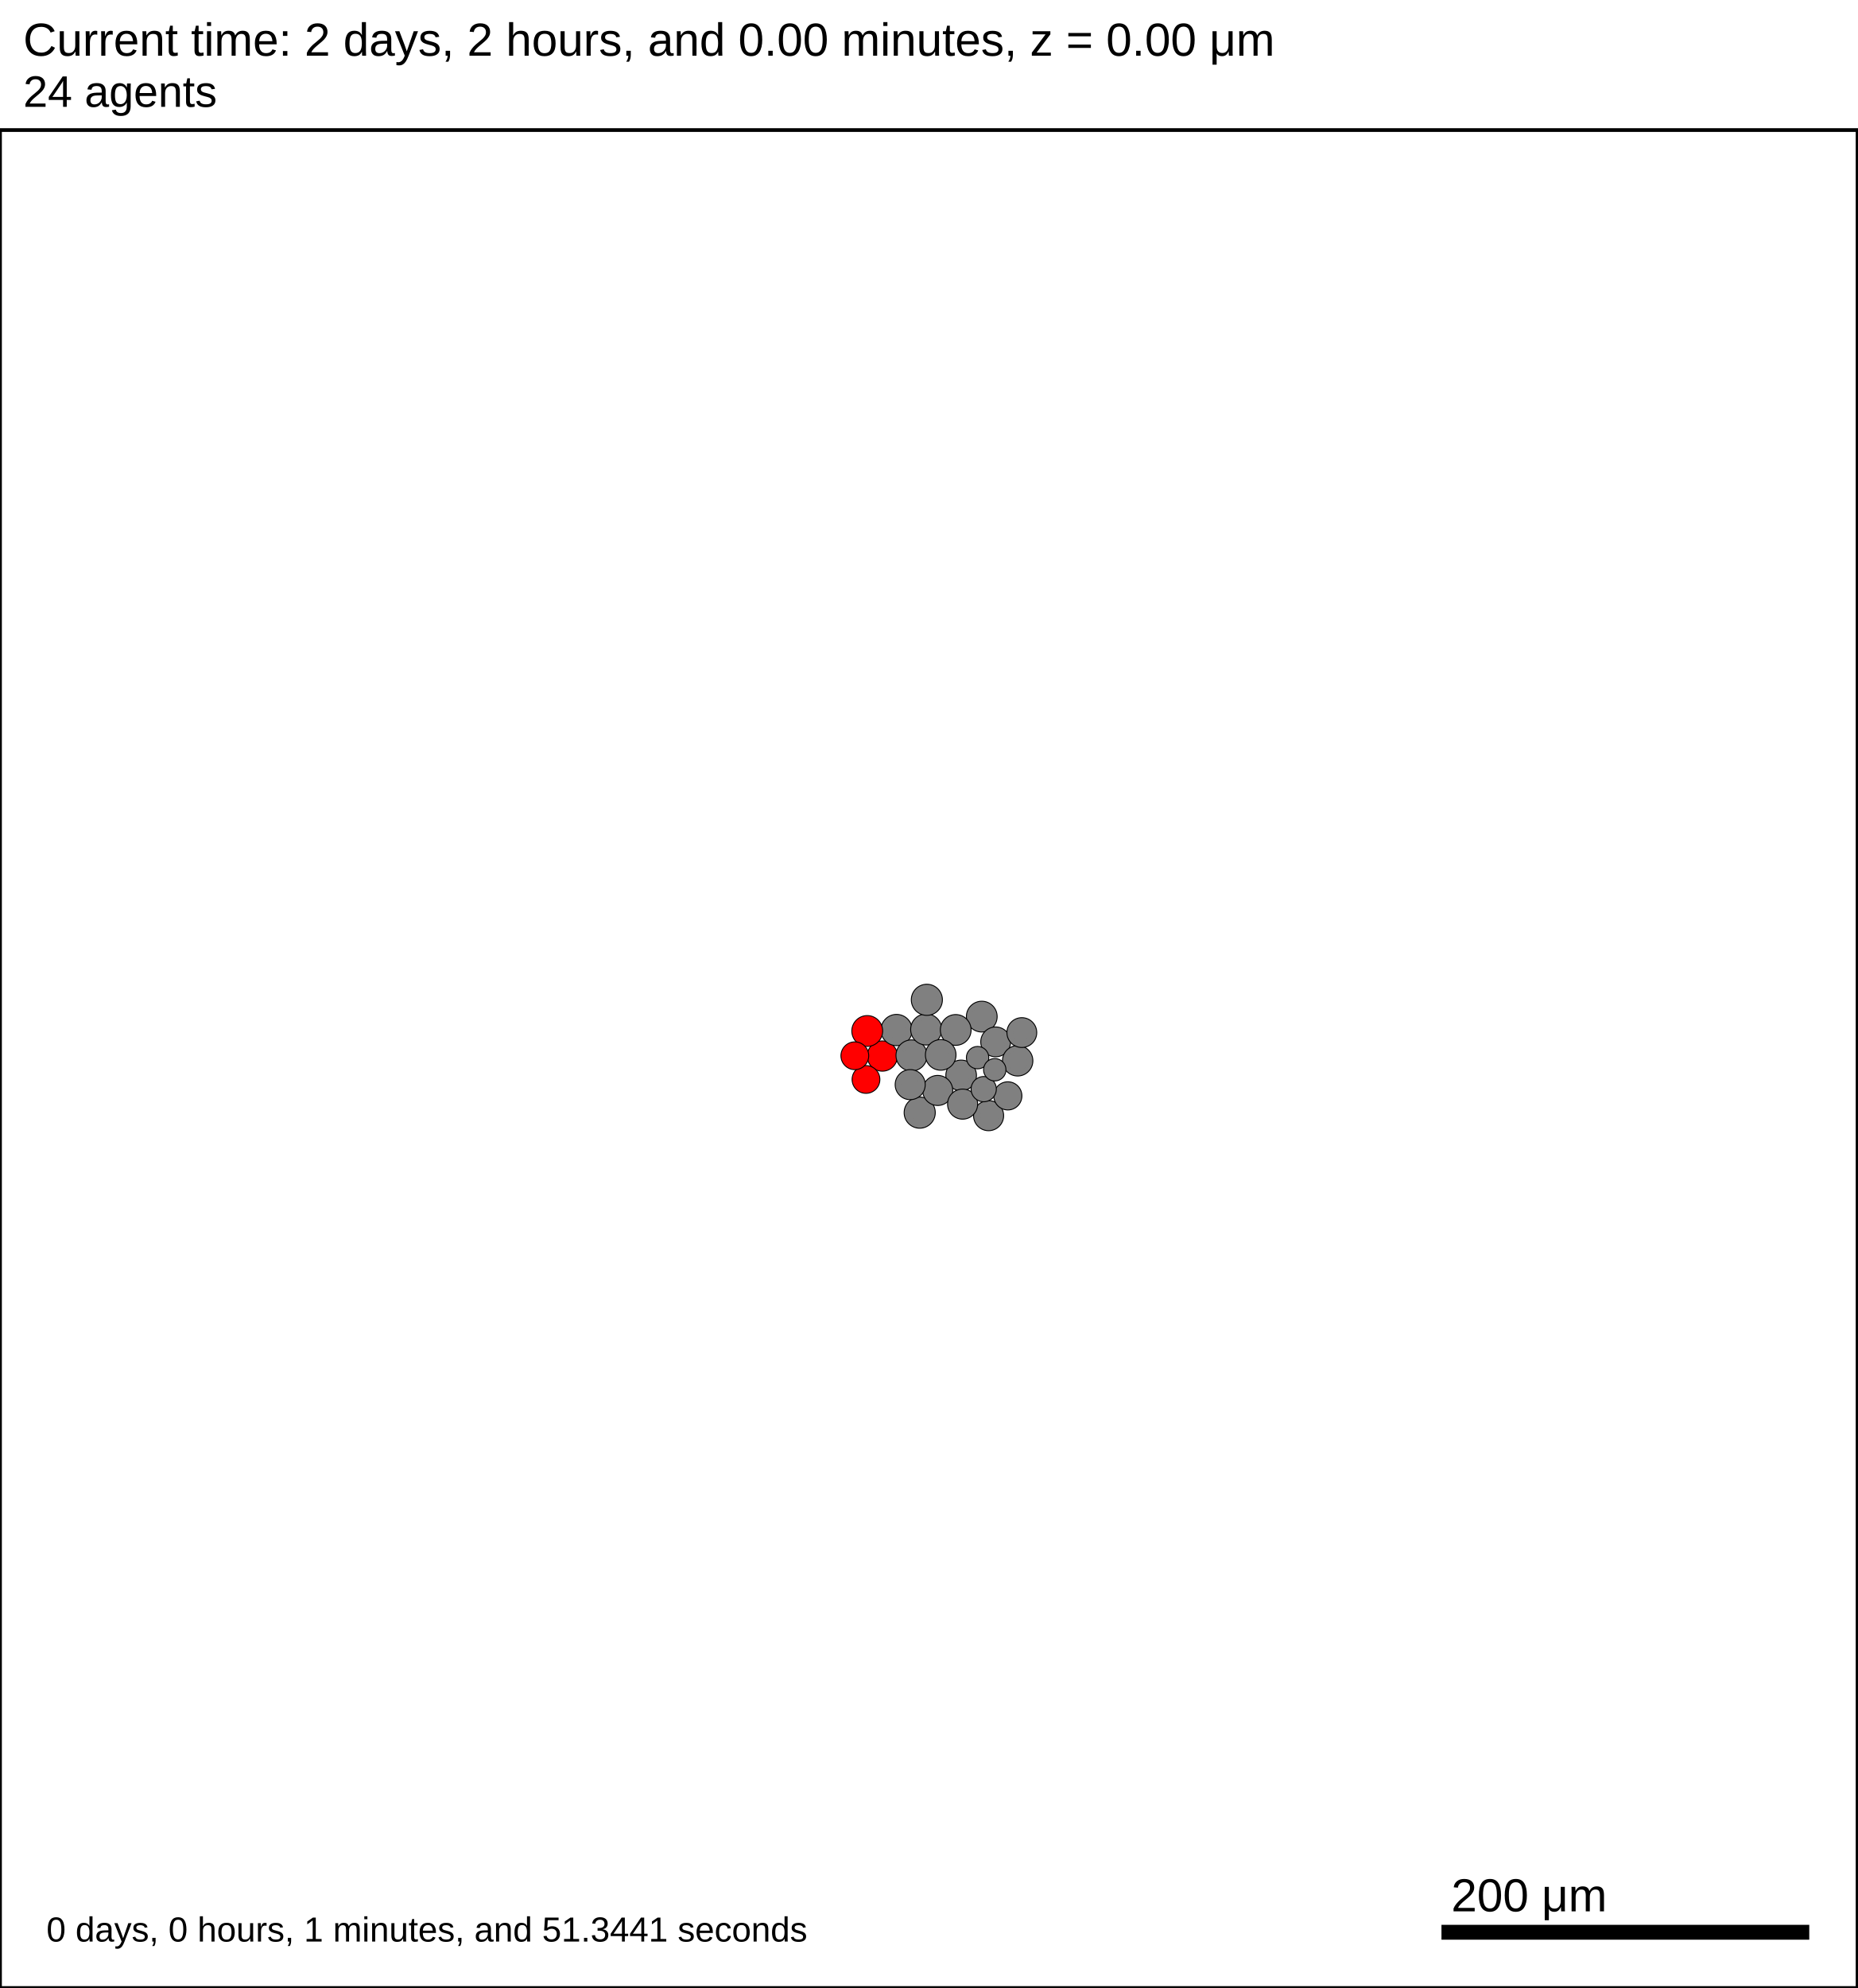
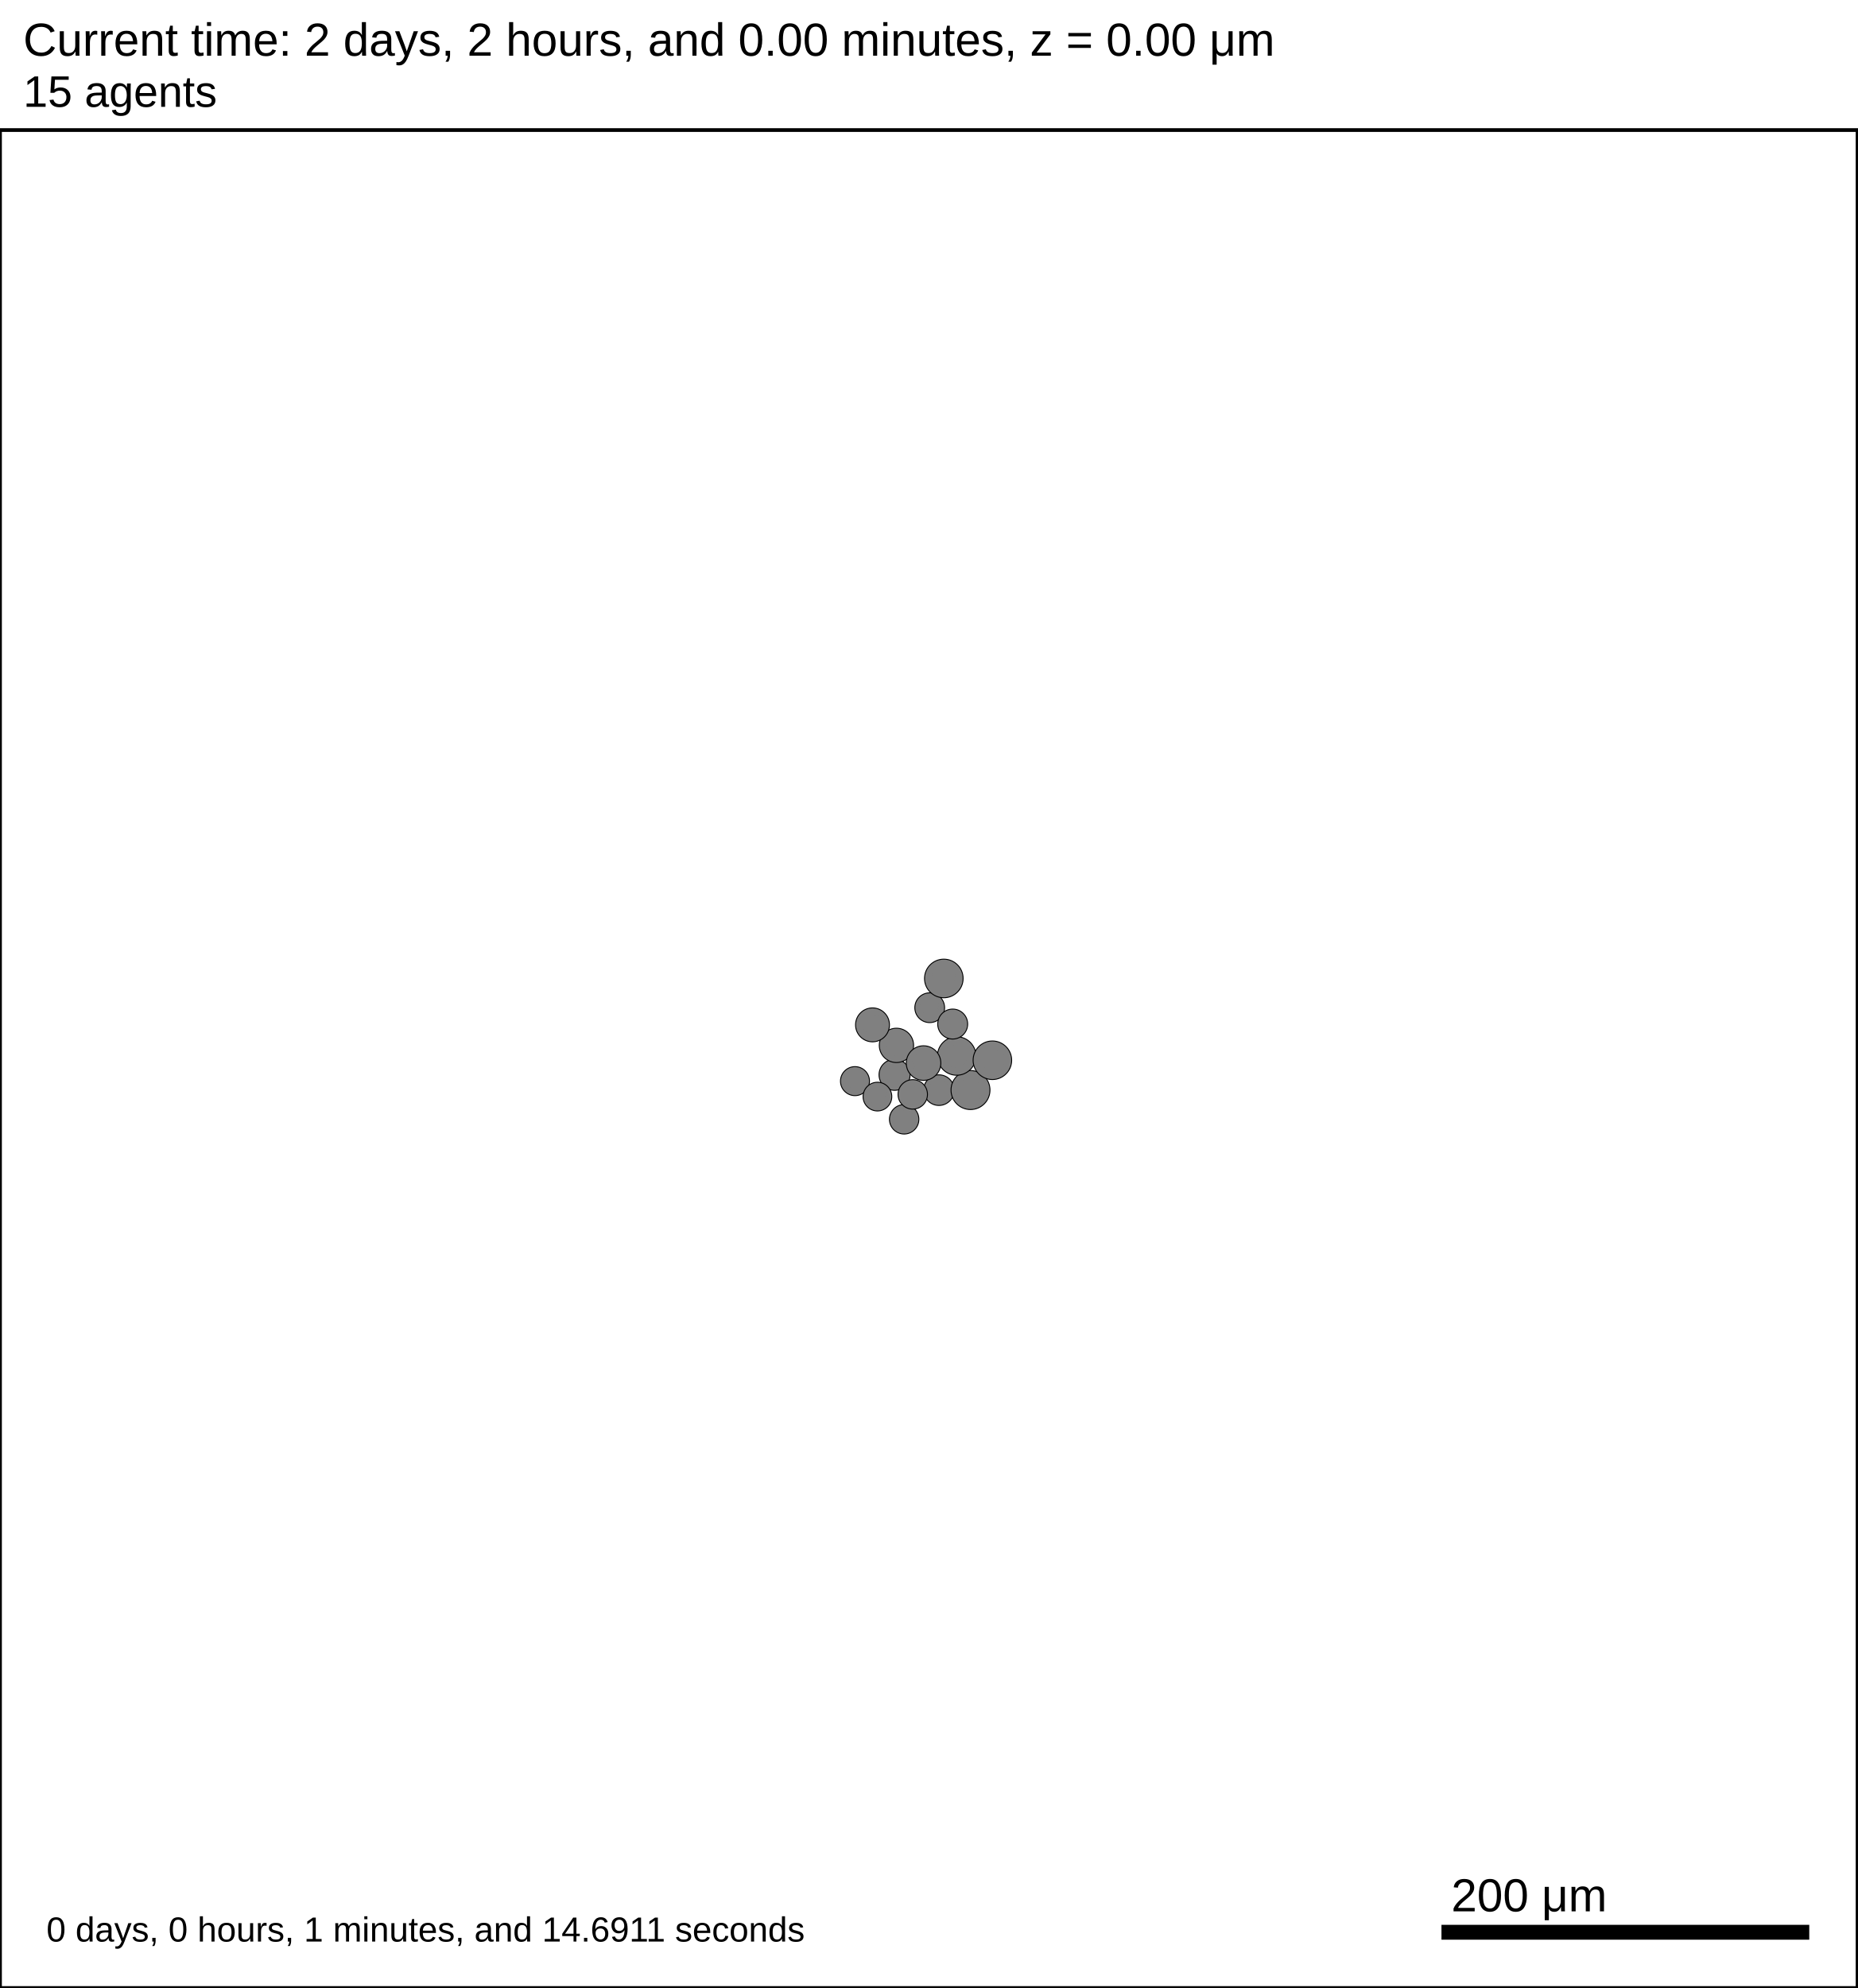
<svg xmlns="http://www.w3.org/2000/svg" version="1.1" width="1000" height="1070" id="svg2">
  <rect x="0" y="0" width="1000" height="1070" stroke-width="2" stroke="white" fill="white" />
  <text x="12.5" y="30" font-family="Arial" font-size="25" fill="black">
   Current time: 2 days, 2 hours, and 0.00 minutes, z = 0.00 μm
  </text>
  <text x="12.5" y="57.5" font-family="Arial" font-size="23.75" fill="black">
-    24 agents
+    15 agents
  </text>
  <g id="tissue" transform="translate(0,1070) scale(1,-1)">
    <g id="ECM">
  </g>
    <g id="cells">
      <g id="cell0" type="wt" dead="false">
-         <circle cx="532.196" cy="469.523" r="8.095" stroke-width="0.5" stroke="black" fill="grey" />
-         <circle cx="532.196" cy="469.523" r="4.902" stroke-width="0.5" stroke="grey" fill="grey" />
+         <circle cx="500.499" cy="527.619" r="8.012" stroke-width="0.5" stroke="black" fill="grey" />
+         <circle cx="500.499" cy="527.619" r="4.856" stroke-width="0.5" stroke="grey" fill="grey" />
      </g>
-       <g id="cell6" type="mutant1" dead="false">
-         <circle cx="475.001" cy="501.602" r="8.14" stroke-width="0.5" stroke="black" fill="red" />
-         <circle cx="475.001" cy="501.602" r="4.93" stroke-width="0.5" stroke="red" fill="red" />
+       <g id="cell6" type="wt" dead="false">
+         <circle cx="481.58" cy="491.519" r="8.359" stroke-width="0.5" stroke="black" fill="grey" />
+         <circle cx="481.58" cy="491.519" r="5.031" stroke-width="0.5" stroke="grey" fill="grey" />
      </g>
      <g id="cell7" type="wt" dead="false">
-         <circle cx="482.649" cy="515.609" r="8.407" stroke-width="0.5" stroke="black" fill="grey" />
-         <circle cx="482.649" cy="515.609" r="5.05" stroke-width="0.5" stroke="grey" fill="grey" />
+         <circle cx="505.465" cy="483.257" r="8.238" stroke-width="0.5" stroke="black" fill="grey" />
+         <circle cx="505.465" cy="483.257" r="4.975" stroke-width="0.5" stroke="grey" fill="grey" />
      </g>
      <g id="cell8" type="wt" dead="false">
-         <circle cx="490.72" cy="501.928" r="8.379" stroke-width="0.5" stroke="black" fill="grey" />
-         <circle cx="490.72" cy="501.928" r="5.04" stroke-width="0.5" stroke="grey" fill="grey" />
+         <circle cx="522.461" cy="483.302" r="10.488" stroke-width="0.5" stroke="black" fill="grey" />
+         <circle cx="522.461" cy="483.302" r="6.32" stroke-width="0.5" stroke="grey" fill="grey" />
      </g>
      <g id="cell9" type="wt" dead="false">
-         <circle cx="498.609" cy="515.92" r="8.37" stroke-width="0.5" stroke="black" fill="grey" />
-         <circle cx="498.609" cy="515.92" r="5.037" stroke-width="0.5" stroke="grey" fill="grey" />
+         <circle cx="482.591" cy="507.349" r="9.232" stroke-width="0.5" stroke="black" fill="grey" />
+         <circle cx="482.591" cy="507.349" r="5.64" stroke-width="0.5" stroke="grey" fill="grey" />
      </g>
      <g id="cell10" type="wt" dead="false">
-         <circle cx="542.556" cy="480.167" r="7.573" stroke-width="0.5" stroke="black" fill="grey" />
-         <circle cx="542.556" cy="480.167" r="4.617" stroke-width="0.5" stroke="grey" fill="grey" />
+         <circle cx="515.027" cy="501.636" r="10.359" stroke-width="0.5" stroke="black" fill="grey" />
+         <circle cx="515.027" cy="501.636" r="6.26" stroke-width="0.5" stroke="grey" fill="grey" />
      </g>
      <g id="cell11" type="wt" dead="false">
-         <circle cx="528.527" cy="522.829" r="8.283" stroke-width="0.5" stroke="black" fill="grey" />
-         <circle cx="528.527" cy="522.829" r="4.998" stroke-width="0.5" stroke="grey" fill="grey" />
+         <circle cx="508.098" cy="543.365" r="10.387" stroke-width="0.5" stroke="black" fill="grey" />
+         <circle cx="508.098" cy="543.365" r="6.271" stroke-width="0.5" stroke="grey" fill="grey" />
      </g>
      <g id="cell12" type="wt" dead="false">
-         <circle cx="517.425" cy="491.182" r="8.241" stroke-width="0.5" stroke="black" fill="grey" />
-         <circle cx="517.425" cy="491.182" r="4.98" stroke-width="0.5" stroke="grey" fill="grey" />
+         <circle cx="486.743" cy="467.556" r="7.921" stroke-width="0.5" stroke="black" fill="grey" />
+         <circle cx="486.743" cy="467.556" r="4.806" stroke-width="0.5" stroke="grey" fill="grey" />
      </g>
      <g id="cell13" type="wt" dead="false">
-         <circle cx="498.963" cy="531.874" r="8.37" stroke-width="0.5" stroke="black" fill="grey" />
-         <circle cx="498.963" cy="531.874" r="5.037" stroke-width="0.5" stroke="grey" fill="grey" />
+         <circle cx="534.244" cy="499.338" r="10.377" stroke-width="0.5" stroke="black" fill="grey" />
+         <circle cx="534.244" cy="499.338" r="6.269" stroke-width="0.5" stroke="grey" fill="grey" />
      </g>
      <g id="cell14" type="wt" dead="false">
-         <circle cx="495.116" cy="471.143" r="8.379" stroke-width="0.5" stroke="black" fill="grey" />
-         <circle cx="495.116" cy="471.143" r="5.04" stroke-width="0.5" stroke="grey" fill="grey" />
+         <circle cx="460.27" cy="488.1" r="7.806" stroke-width="0.5" stroke="black" fill="grey" />
+         <circle cx="460.27" cy="488.1" r="4.77" stroke-width="0.5" stroke="grey" fill="grey" />
      </g>
      <g id="cell15" type="wt" dead="false">
-         <circle cx="504.802" cy="483.087" r="8.091" stroke-width="0.5" stroke="black" fill="grey" />
-         <circle cx="504.802" cy="483.087" r="4.904" stroke-width="0.5" stroke="grey" fill="grey" />
+         <circle cx="497.18" cy="497.819" r="9.305" stroke-width="0.5" stroke="black" fill="grey" />
+         <circle cx="497.18" cy="497.819" r="5.678" stroke-width="0.5" stroke="grey" fill="grey" />
      </g>
-       <g id="cell16" type="mutant1" dead="false">
-         <circle cx="466.868" cy="515.086" r="8.297" stroke-width="0.5" stroke="black" fill="red" />
-         <circle cx="466.868" cy="515.086" r="5.003" stroke-width="0.5" stroke="red" fill="red" />
+       <g id="cell16" type="wt" dead="false">
+         <circle cx="469.705" cy="518.389" r="9.127" stroke-width="0.5" stroke="black" fill="grey" />
+         <circle cx="469.705" cy="518.389" r="5.577" stroke-width="0.5" stroke="grey" fill="grey" />
      </g>
      <g id="cell17" type="wt" dead="false">
-         <circle cx="514.503" cy="515.651" r="8.283" stroke-width="0.5" stroke="black" fill="grey" />
-         <circle cx="514.503" cy="515.651" r="4.998" stroke-width="0.5" stroke="grey" fill="grey" />
+         <circle cx="512.874" cy="518.825" r="8.06" stroke-width="0.5" stroke="black" fill="grey" />
+         <circle cx="512.874" cy="518.825" r="4.889" stroke-width="0.5" stroke="grey" fill="grey" />
      </g>
      <g id="cell18" type="wt" dead="false">
-         <circle cx="506.422" cy="502.218" r="8.241" stroke-width="0.5" stroke="black" fill="grey" />
-         <circle cx="506.422" cy="502.218" r="4.98" stroke-width="0.5" stroke="grey" fill="grey" />
+         <circle cx="472.36" cy="479.78" r="7.726" stroke-width="0.5" stroke="black" fill="grey" />
+         <circle cx="472.36" cy="479.78" r="4.714" stroke-width="0.5" stroke="grey" fill="grey" />
      </g>
      <g id="cell19" type="wt" dead="false">
-         <circle cx="536.006" cy="509.229" r="8.026" stroke-width="0.5" stroke="black" fill="grey" />
-         <circle cx="536.006" cy="509.229" r="4.875" stroke-width="0.5" stroke="grey" fill="grey" />
-       </g>
-       <g id="cell20" type="wt" dead="false">
-         <circle cx="547.848" cy="499.053" r="8.185" stroke-width="0.5" stroke="black" fill="grey" />
-         <circle cx="547.848" cy="499.053" r="4.953" stroke-width="0.5" stroke="grey" fill="grey" />
-       </g>
-       <g id="cell21" type="mutant1" dead="false">
-         <circle cx="466.197" cy="489.004" r="7.473" stroke-width="0.5" stroke="black" fill="red" />
-         <circle cx="466.197" cy="489.004" r="4.567" stroke-width="0.5" stroke="red" fill="red" />
-       </g>
-       <g id="cell22" type="wt" dead="false">
-         <circle cx="550.097" cy="514.236" r="8.026" stroke-width="0.5" stroke="black" fill="grey" />
-         <circle cx="550.097" cy="514.236" r="4.875" stroke-width="0.5" stroke="grey" fill="grey" />
-       </g>
-       <g id="cell23" type="wt" dead="false">
-         <circle cx="489.995" cy="486.217" r="8.091" stroke-width="0.5" stroke="black" fill="grey" />
-         <circle cx="489.995" cy="486.217" r="4.904" stroke-width="0.5" stroke="grey" fill="grey" />
-       </g>
-       <g id="cell24" type="wt" dead="false">
-         <circle cx="518.208" cy="475.731" r="8.095" stroke-width="0.5" stroke="black" fill="grey" />
-         <circle cx="518.208" cy="475.731" r="4.902" stroke-width="0.5" stroke="grey" fill="grey" />
-       </g>
-       <g id="cell25" type="wt" dead="false">
-         <circle cx="526.279" cy="500.748" r="6.034" stroke-width="0.5" stroke="black" fill="grey" />
-         <circle cx="526.279" cy="500.748" r="3.733" stroke-width="0.5" stroke="grey" fill="grey" />
-       </g>
-       <g id="cell26" type="mutant1" dead="false">
-         <circle cx="460.189" cy="501.759" r="7.473" stroke-width="0.5" stroke="black" fill="red" />
-         <circle cx="460.189" cy="501.759" r="4.567" stroke-width="0.5" stroke="red" fill="red" />
-       </g>
-       <g id="cell27" type="wt" dead="false">
-         <circle cx="529.568" cy="483.789" r="6.793" stroke-width="0.5" stroke="black" fill="grey" />
-         <circle cx="529.568" cy="483.789" r="4.175" stroke-width="0.5" stroke="grey" fill="grey" />
-       </g>
-       <g id="cell28" type="wt" dead="false">
-         <circle cx="535.523" cy="494.232" r="6.034" stroke-width="0.5" stroke="black" fill="grey" />
-         <circle cx="535.523" cy="494.232" r="3.733" stroke-width="0.5" stroke="grey" fill="grey" />
+         <circle cx="491.372" cy="480.973" r="7.921" stroke-width="0.5" stroke="black" fill="grey" />
+         <circle cx="491.372" cy="480.973" r="4.806" stroke-width="0.5" stroke="grey" fill="grey" />
      </g>
    </g>
  </g>
  <rect x="775" y="1035" width="200" height="10" stroke-width="2" stroke="rgb(255,255,255)" fill="rgb(0,0,0)" />
  <text x="781.25" y="1028.75" font-family="Arial" font-size="25" fill="black">
   200 μm
  </text>
  <text x="25" y="1045" font-family="Arial" font-size="18.75" fill="black">
-    0 days, 0 hours, 1 minutes, and 51.3441 seconds
+    0 days, 0 hours, 1 minutes, and 14.6911 seconds
  </text>
  <rect x="0" y="70" width="1000" height="1000" stroke-width="2" stroke="rgb(0,0,0)" fill="none" />
</svg>
